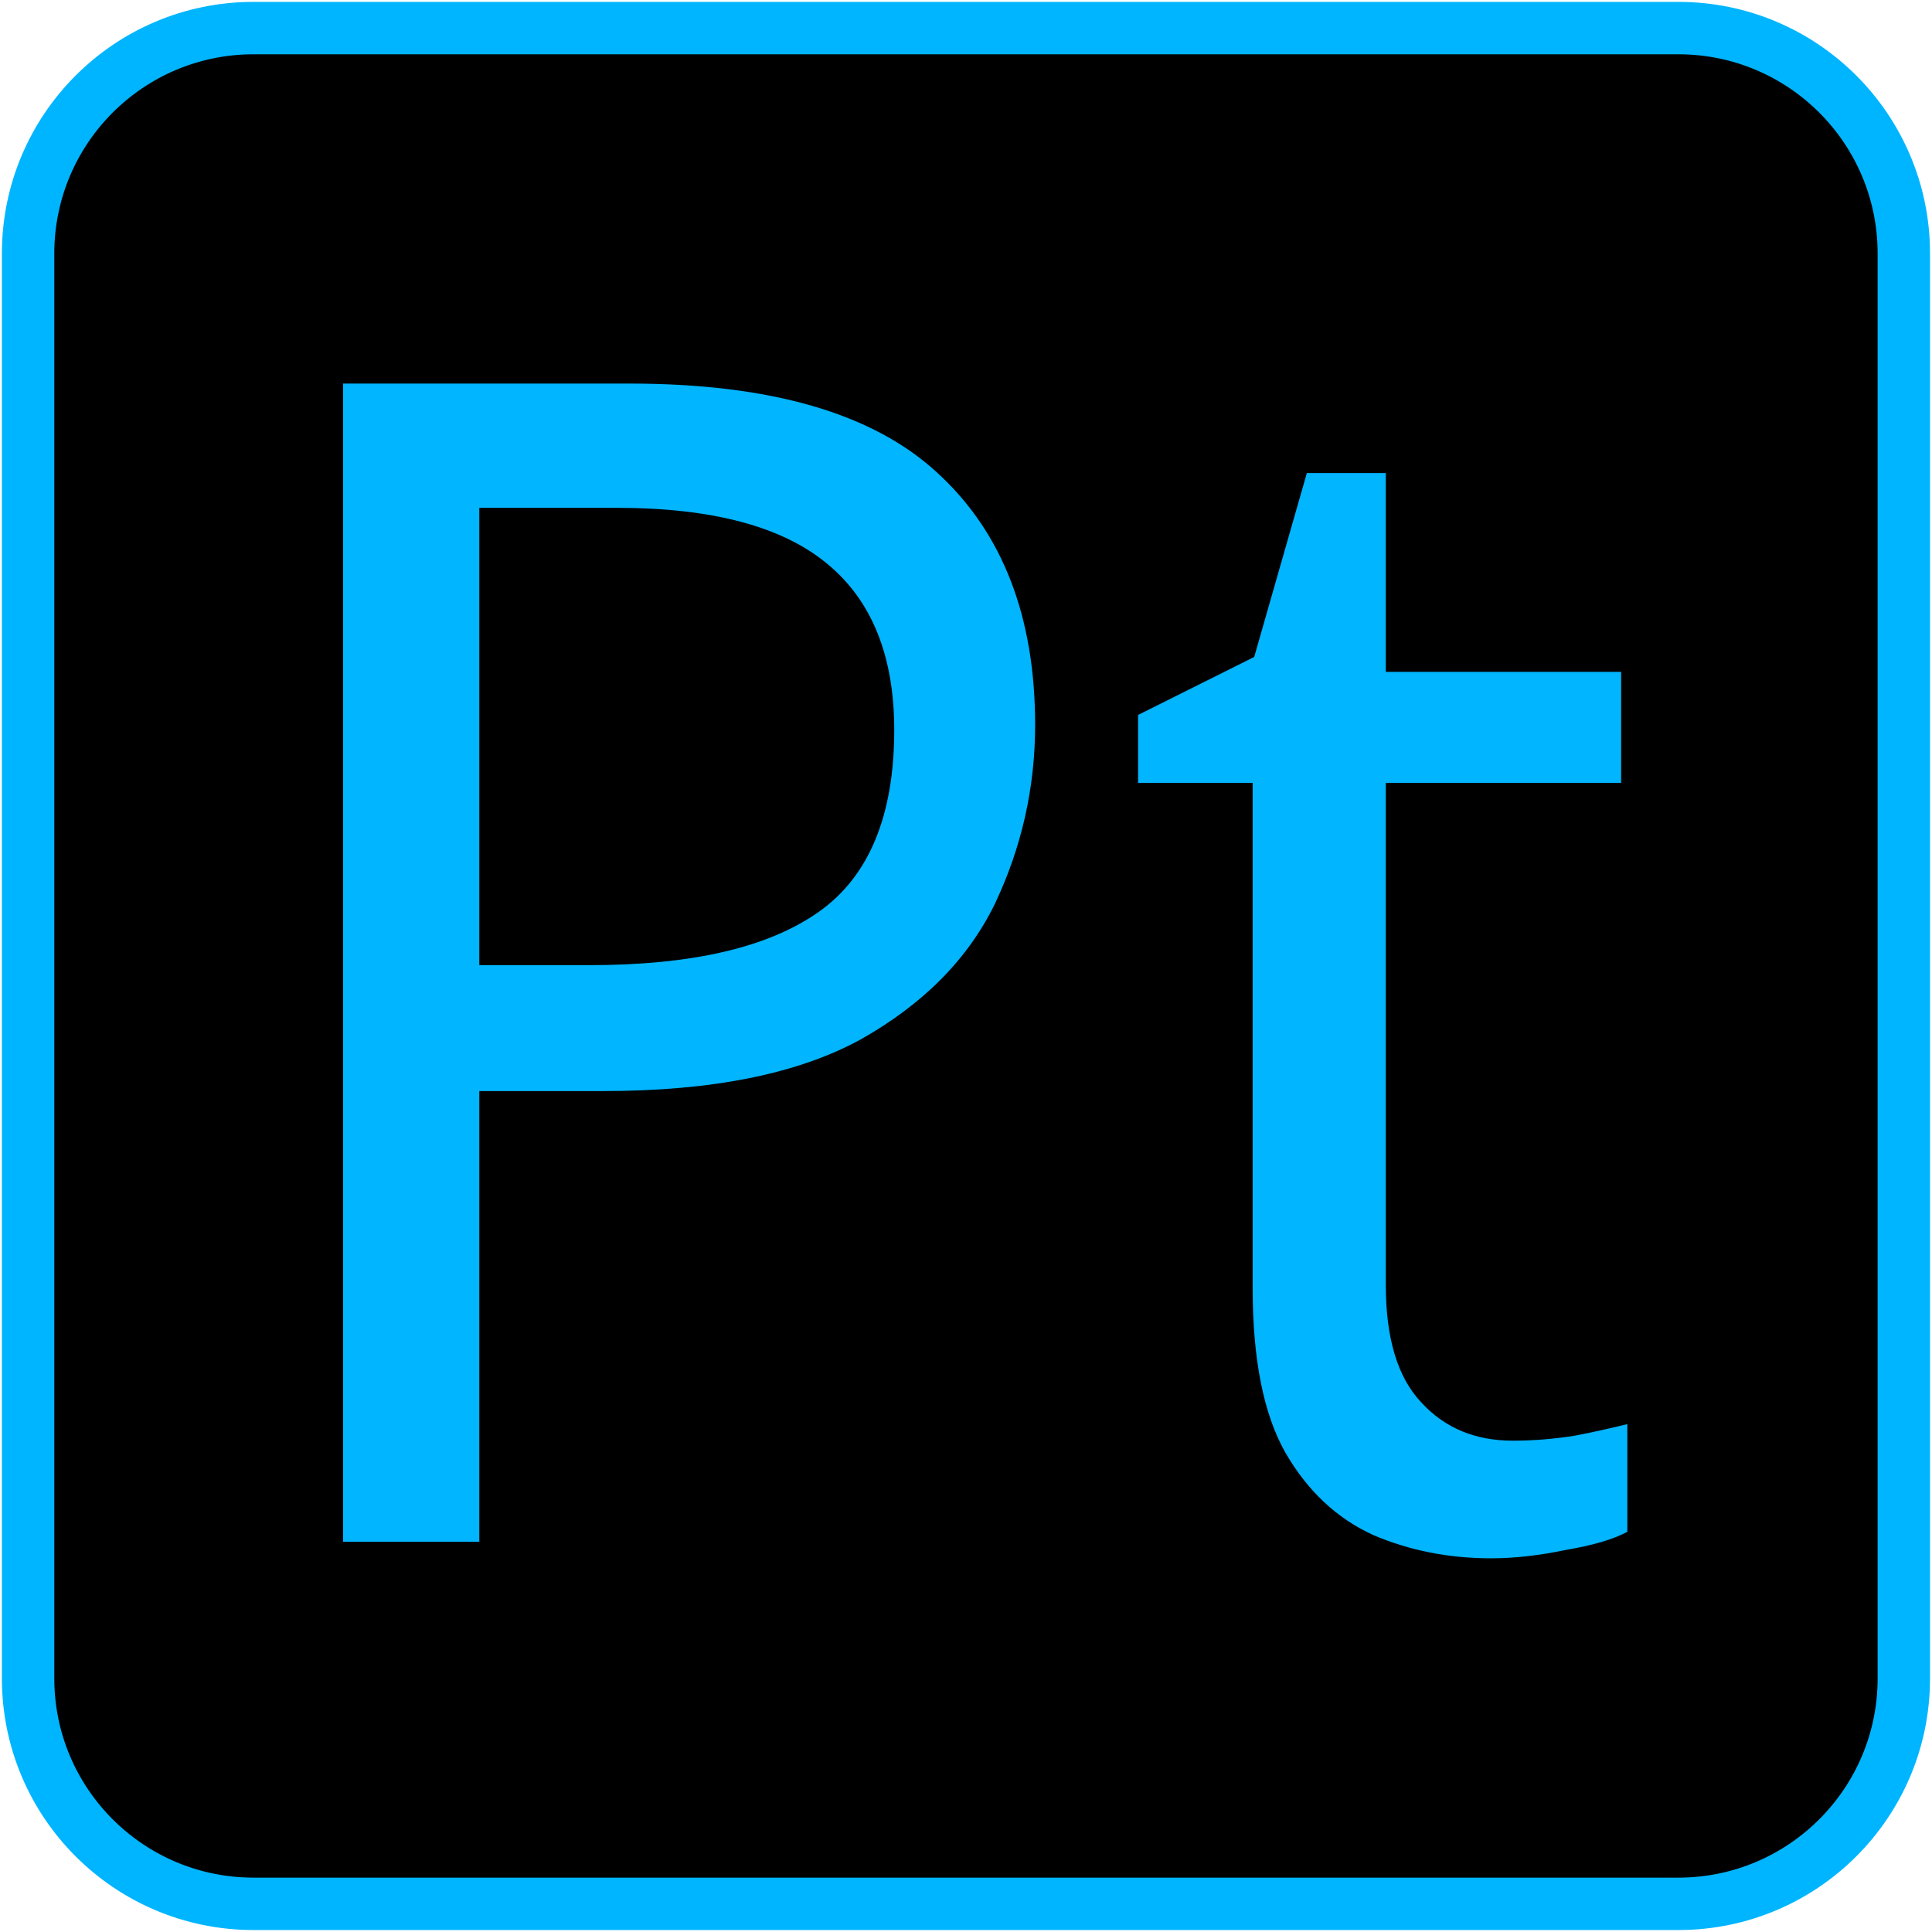
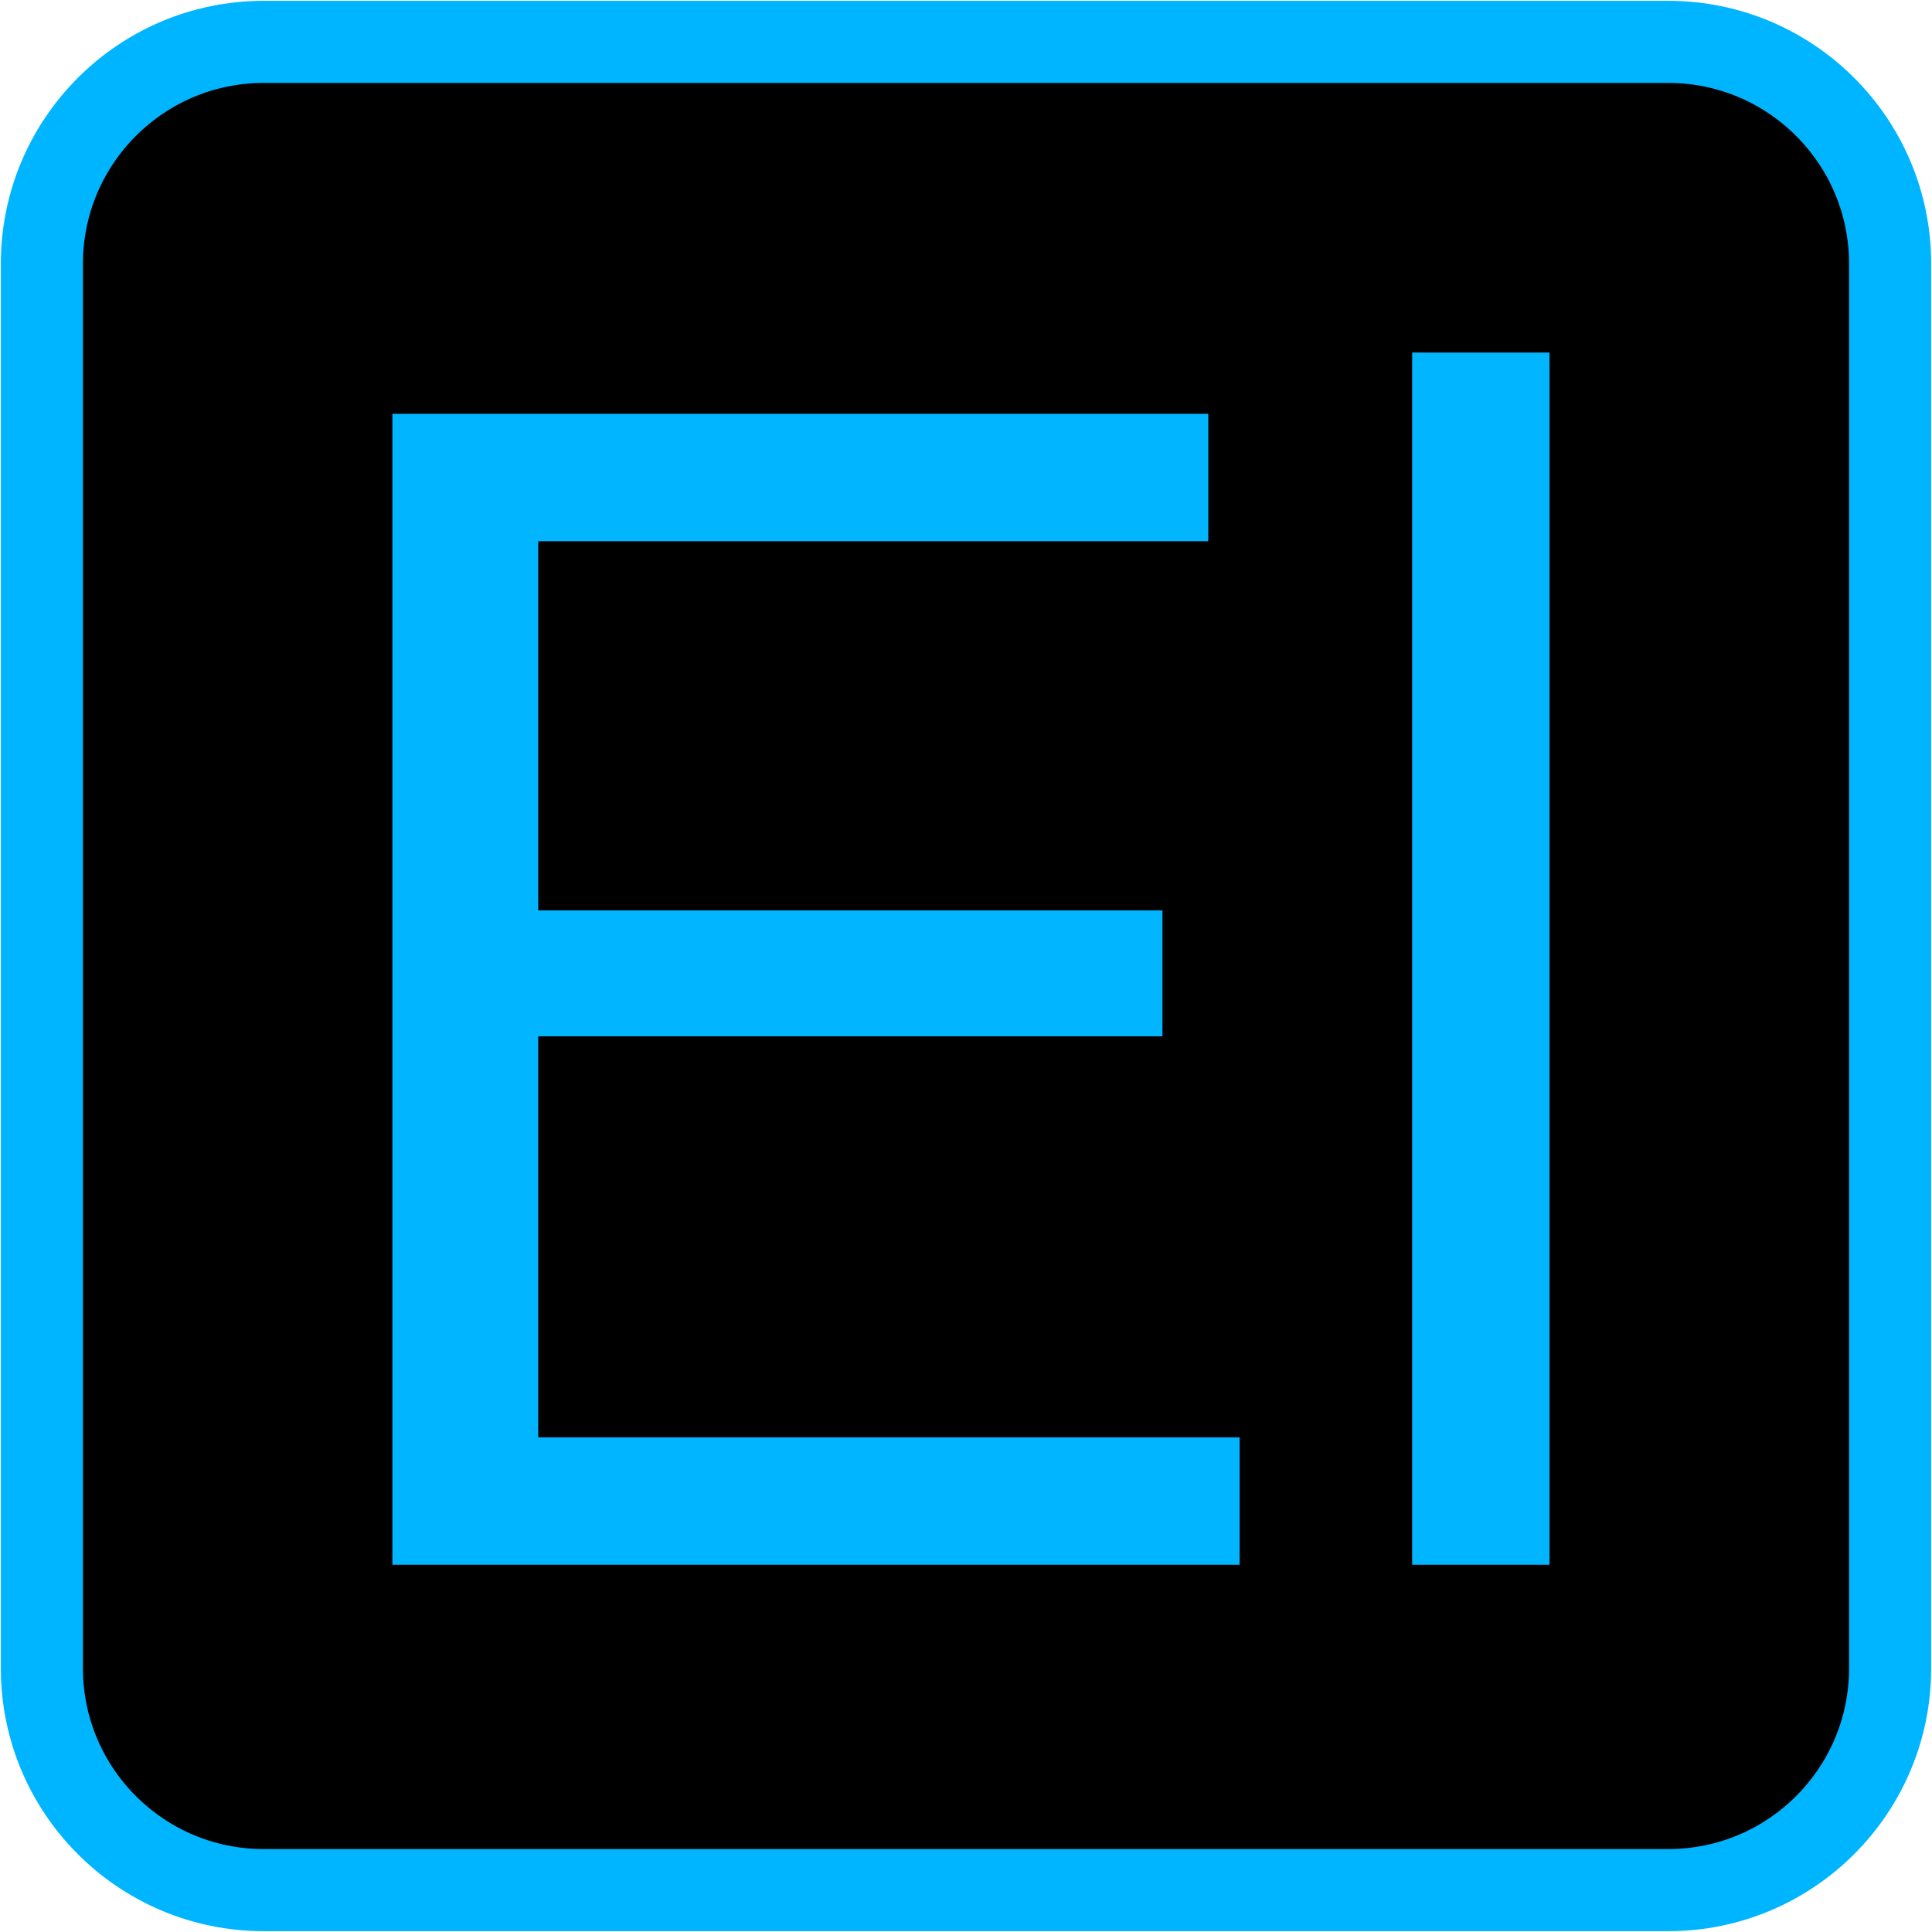
- <svg xmlns="http://www.w3.org/2000/svg" viewBox="0 0 24 24">
-   <path d="M23.65 3.145A2.8 2.8 0 0 0 20.854.349H3.145A2.8 2.8 0 0 0 .349 3.145v17.709a2.8 2.8 0 0 0 2.796 2.796h17.709a2.8 2.8 0 0 0 2.796-2.796V3.145z" stroke="#00b5ff" stroke-width=".651" />
-   <text x="3.047" y="13.79" font-family="sans-serif" font-size="15.3" fill="#01b5ff" transform="matrix(1.2309 0 0 1.3173 -1.31581 .987845)">Pt</text>
+ <svg xmlns="http://www.w3.org/2000/svg" width="100%" height="100%" viewBox="0 0 200 200">
+   <path d="M195.664 27.295c0-12.672-10.287-22.959-22.959-22.959H27.295c-12.672 0-22.959 10.287-22.959 22.959v145.41c0 12.672 10.287 22.959 22.959 22.959h145.41c12.672 0 22.959-10.287 22.959-22.959V27.295z" stroke="#00b5ff" stroke-width="8.5" />
+   <text x="29.608" y="161.982" font-family="ArialMT, Arial, sans-serif" font-size="173.179" fill="#01b5ff" transform="matrix(.934399 0 0 1 -.317801 0)">El</text>
</svg>
